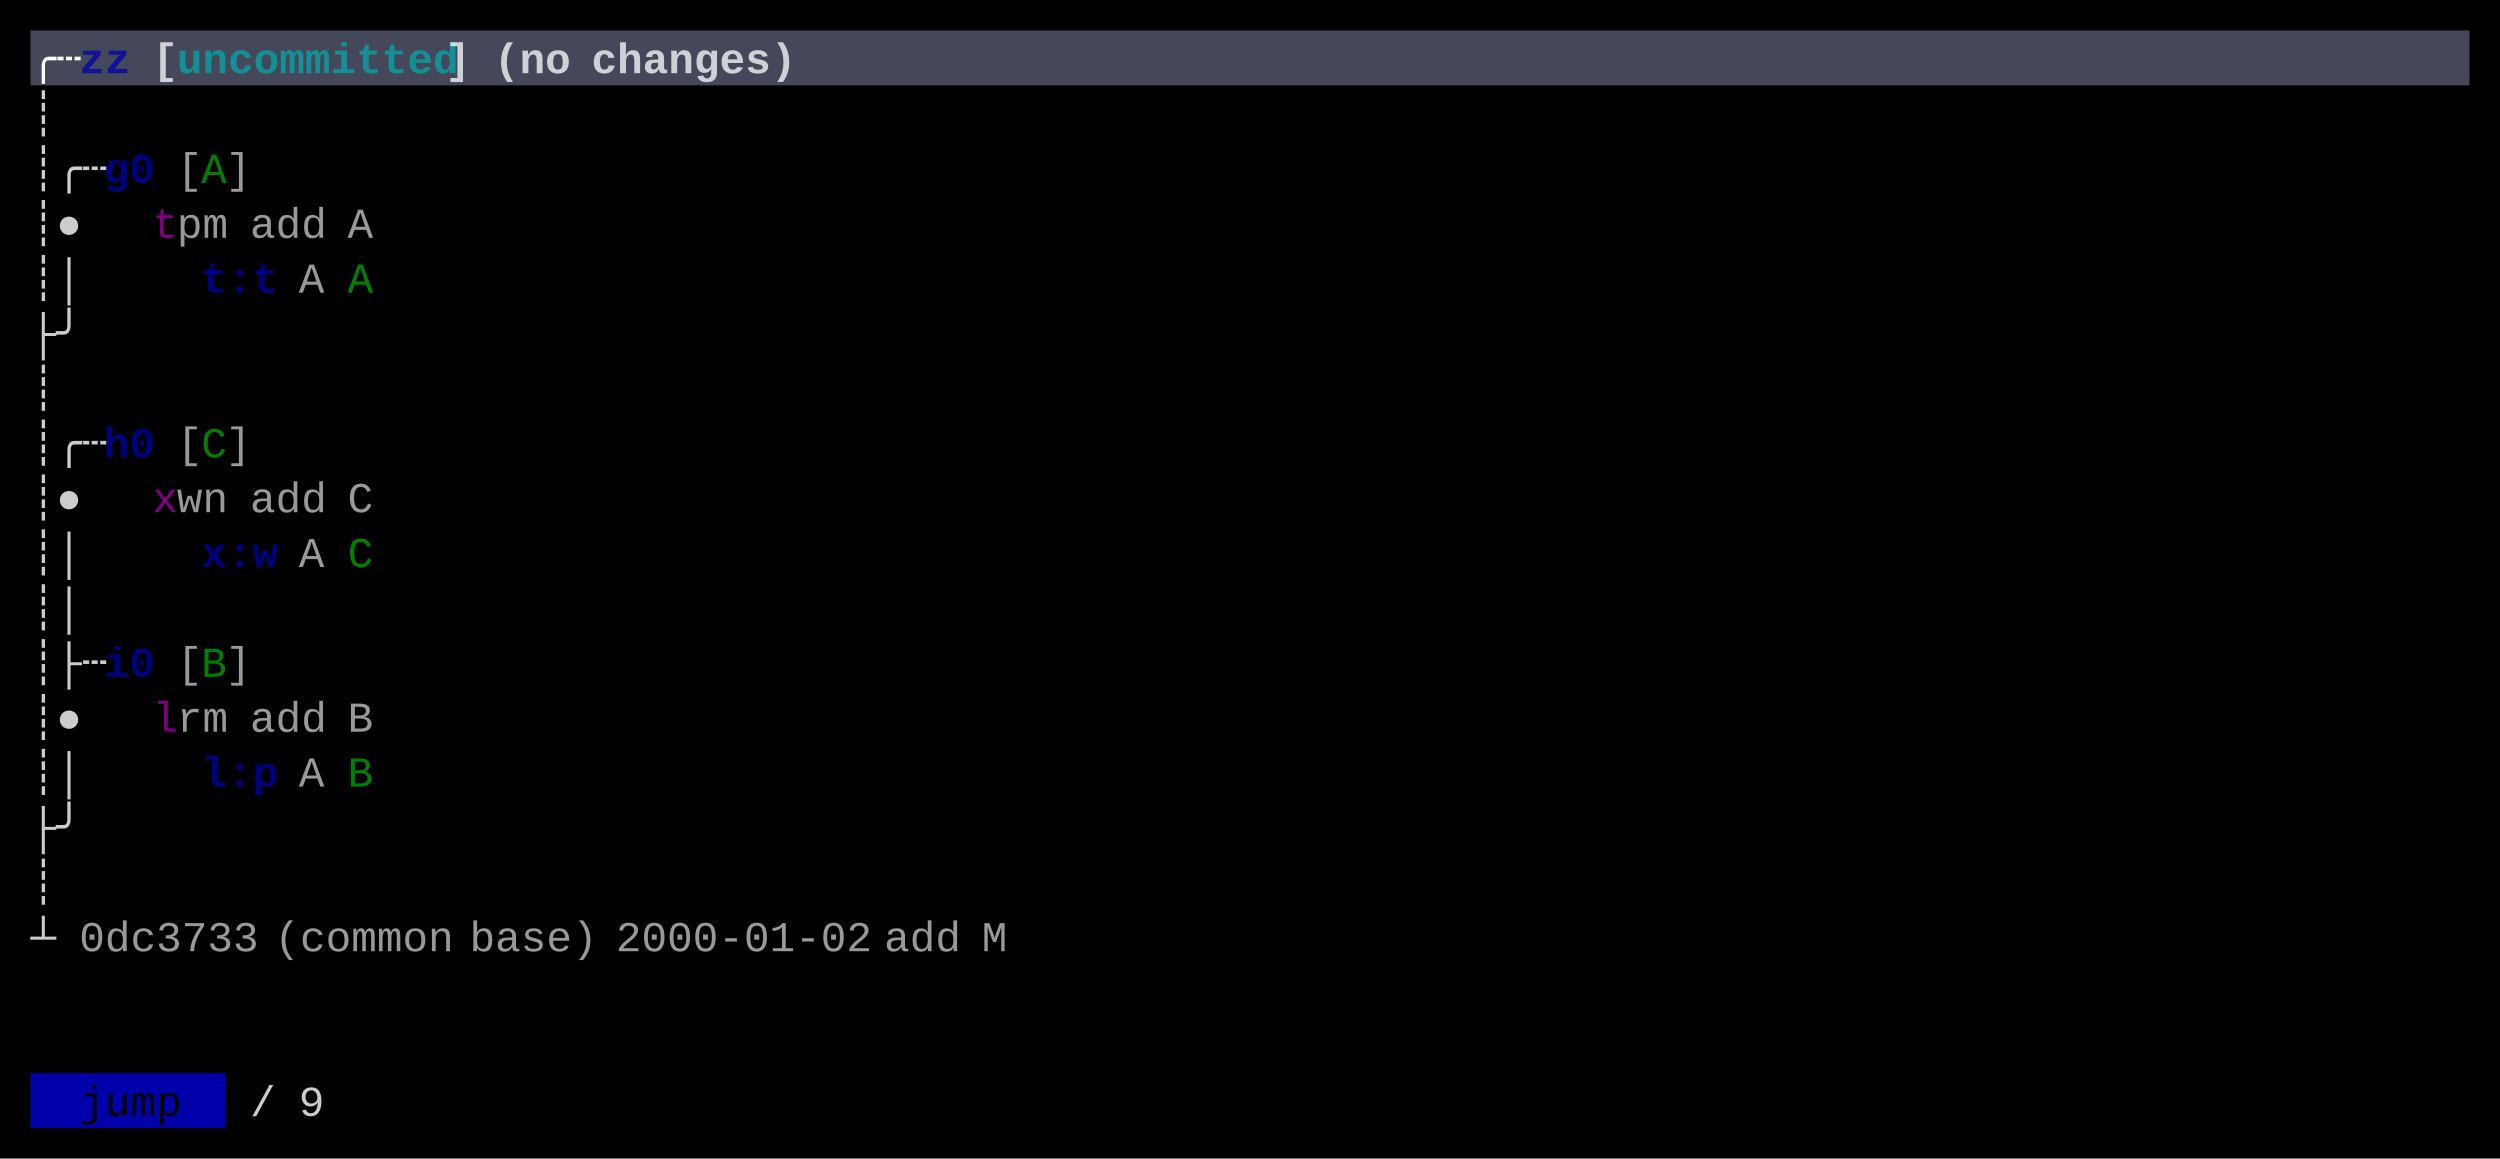
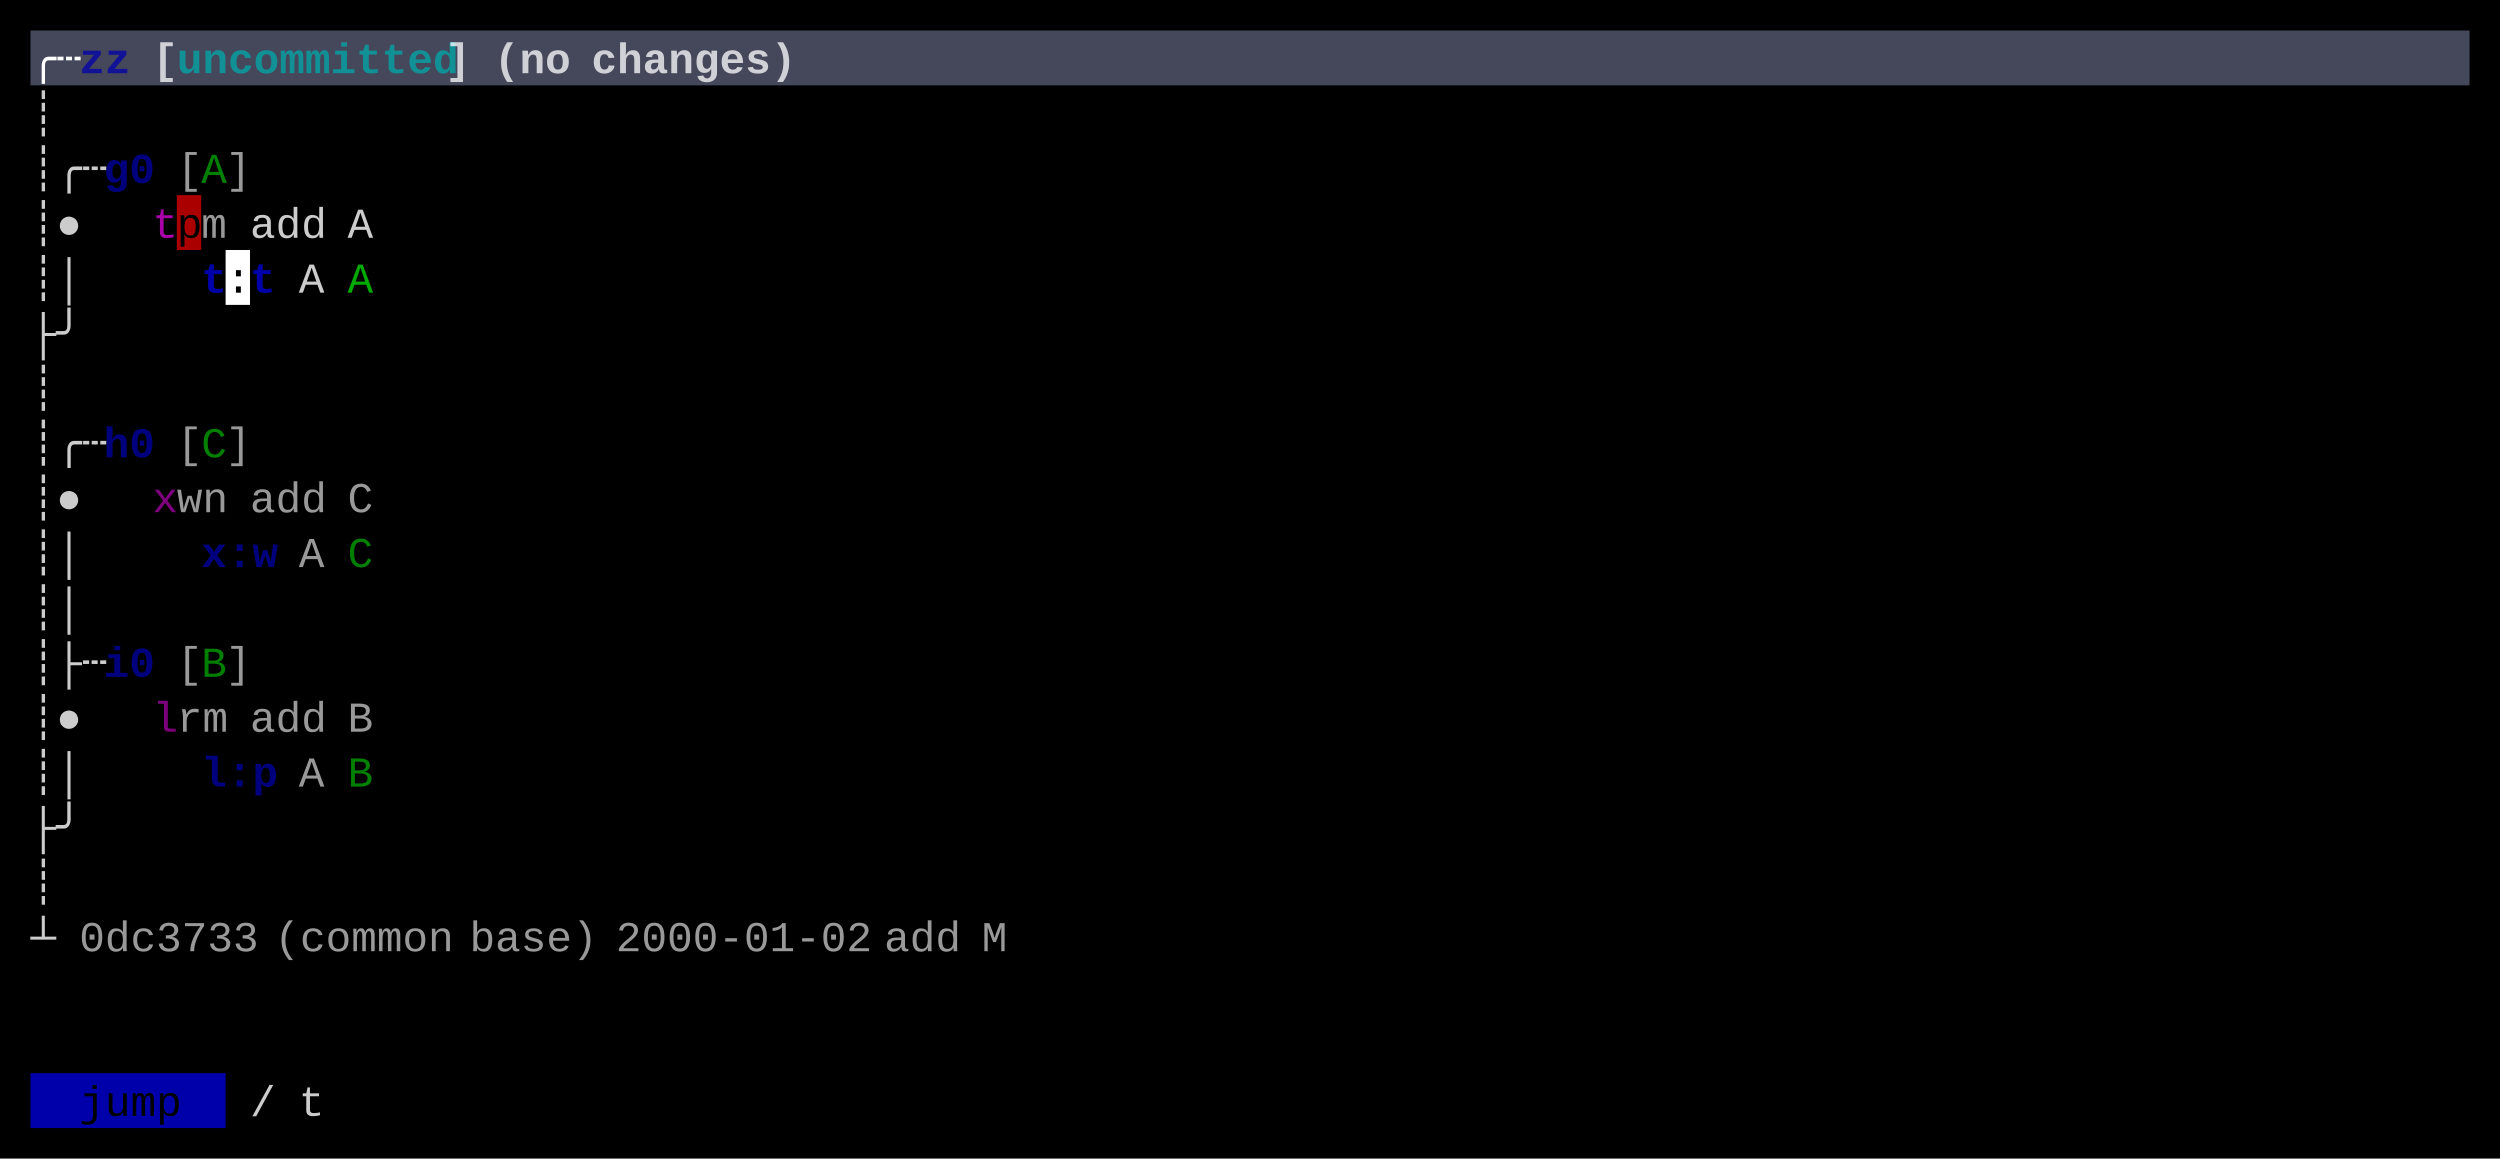
<svg xmlns="http://www.w3.org/2000/svg" width="820" height="380" viewBox="0 0 820 380">
  <rect x="0" y="0" width="820" height="380" fill="#000000" />
  <rect x="10" y="10" width="800" height="18" fill="#45475A" />
+   <rect x="58" y="64" width="8" height="18" fill="#AA0000" />
+   <rect x="74" y="82" width="8" height="18" fill="#FFFFFF" />
  <rect x="10" y="352" width="64" height="18" fill="#0000AA" />
  <g font-family="Menlo, Monaco, 'Courier New', monospace" font-size="14" xml:space="preserve">
    <text x="10 18" y="24" style="fill:#FFFFFF;font-weight:bold;">╭┄</text>
    <text x="26 34" y="24" style="fill:#0000AA;font-weight:bold;opacity:0.75;">zz</text>
    <text x="50" y="24" style="fill:#FFFFFF;font-weight:bold;opacity:0.75;">[</text>
    <text x="58 66 74 82 90 98 106 114 122 130 138" y="24" style="fill:#00AAAA;font-weight:bold;opacity:0.75;">uncommitted</text>
    <text x="146" y="24" style="fill:#FFFFFF;font-weight:bold;opacity:0.75;">]</text>
    <text x="162 170 178" y="24" style="fill:#FFFFFF;font-weight:bold;opacity:0.75;">(no</text>
    <text x="194 202 210 218 226 234 242 250" y="24" style="fill:#FFFFFF;font-weight:bold;opacity:0.75;">changes)</text>
    <text x="10" y="42" style="fill:#CCCCCC;">┊</text>
    <text x="10 18 26" y="60" style="fill:#CCCCCC;">┊╭┄</text>
    <text x="34 42" y="60" style="fill:#0000AA;font-weight:bold;opacity:0.75;">g0</text>
    <text x="58" y="60" style="fill:#CCCCCC;opacity:0.75;">[</text>
    <text x="66" y="60" style="fill:#00AA00;opacity:0.75;">A</text>
    <text x="74" y="60" style="fill:#CCCCCC;opacity:0.75;">]</text>
    <text x="10 18" y="78" style="fill:#CCCCCC;">┊●</text>
-     <text x="50" y="78" style="fill:#AA00AA;opacity:0.75;">t</text>
-     <text x="58 66" y="78" style="fill:#CCCCCC;opacity:0.75;">pm</text>
-     <text x="82 90 98" y="78" style="fill:#CCCCCC;opacity:0.75;">add</text>
-     <text x="114" y="78" style="fill:#CCCCCC;opacity:0.75;">A</text>
+     <text x="50" y="78" style="fill:#AA00AA;">t</text>
+     <text x="58" y="78" style="fill:#000000;">p</text>
+     <text x="66" y="78" style="fill:#CCCCCC;opacity:0.75;">m</text>
+     <text x="82 90 98" y="78" style="fill:#CCCCCC;">add</text>
+     <text x="114" y="78" style="fill:#CCCCCC;">A</text>
    <text x="10 18" y="96" style="fill:#CCCCCC;">┊│</text>
-     <text x="66 74 82" y="96" style="fill:#0000AA;font-weight:bold;opacity:0.75;">t:t</text>
-     <text x="98" y="96" style="fill:#CCCCCC;opacity:0.75;">A</text>
-     <text x="114" y="96" style="fill:#00AA00;opacity:0.75;">A</text>
+     <text x="66" y="96" style="fill:#0000AA;font-weight:bold;">t</text>
+     <text x="74" y="96" style="fill:#000000;">:</text>
+     <text x="82" y="96" style="fill:#0000AA;font-weight:bold;">t</text>
+     <text x="98" y="96" style="fill:#CCCCCC;">A</text>
+     <text x="114" y="96" style="fill:#00AA00;">A</text>
    <text x="10 18" y="114" style="fill:#CCCCCC;">├╯</text>
    <text x="10" y="132" style="fill:#CCCCCC;">┊</text>
    <text x="10 18 26" y="150" style="fill:#CCCCCC;">┊╭┄</text>
    <text x="34 42" y="150" style="fill:#0000AA;font-weight:bold;opacity:0.75;">h0</text>
    <text x="58" y="150" style="fill:#CCCCCC;opacity:0.75;">[</text>
    <text x="66" y="150" style="fill:#00AA00;opacity:0.75;">C</text>
    <text x="74" y="150" style="fill:#CCCCCC;opacity:0.75;">]</text>
    <text x="10 18" y="168" style="fill:#CCCCCC;">┊●</text>
    <text x="50" y="168" style="fill:#AA00AA;opacity:0.75;">x</text>
    <text x="58 66" y="168" style="fill:#CCCCCC;opacity:0.75;">wn</text>
    <text x="82 90 98" y="168" style="fill:#CCCCCC;opacity:0.75;">add</text>
    <text x="114" y="168" style="fill:#CCCCCC;opacity:0.75;">C</text>
    <text x="10 18" y="186" style="fill:#CCCCCC;">┊│</text>
    <text x="66 74 82" y="186" style="fill:#0000AA;font-weight:bold;opacity:0.75;">x:w</text>
    <text x="98" y="186" style="fill:#CCCCCC;opacity:0.75;">A</text>
    <text x="114" y="186" style="fill:#00AA00;opacity:0.75;">C</text>
    <text x="10 18" y="204" style="fill:#CCCCCC;">┊│</text>
    <text x="10 18 26" y="222" style="fill:#CCCCCC;">┊├┄</text>
    <text x="34 42" y="222" style="fill:#0000AA;font-weight:bold;opacity:0.75;">i0</text>
    <text x="58" y="222" style="fill:#CCCCCC;opacity:0.75;">[</text>
    <text x="66" y="222" style="fill:#00AA00;opacity:0.75;">B</text>
    <text x="74" y="222" style="fill:#CCCCCC;opacity:0.75;">]</text>
    <text x="10 18" y="240" style="fill:#CCCCCC;">┊●</text>
    <text x="50" y="240" style="fill:#AA00AA;opacity:0.75;">l</text>
    <text x="58 66" y="240" style="fill:#CCCCCC;opacity:0.75;">rm</text>
    <text x="82 90 98" y="240" style="fill:#CCCCCC;opacity:0.75;">add</text>
    <text x="114" y="240" style="fill:#CCCCCC;opacity:0.75;">B</text>
    <text x="10 18" y="258" style="fill:#CCCCCC;">┊│</text>
    <text x="66 74 82" y="258" style="fill:#0000AA;font-weight:bold;opacity:0.75;">l:p</text>
    <text x="98" y="258" style="fill:#CCCCCC;opacity:0.75;">A</text>
    <text x="114" y="258" style="fill:#00AA00;opacity:0.75;">B</text>
    <text x="10 18" y="276" style="fill:#CCCCCC;">├╯</text>
    <text x="10" y="294" style="fill:#CCCCCC;">┊</text>
    <text x="10" y="312" style="fill:#CCCCCC;">┴</text>
    <text x="26 34 42 50 58 66 74" y="312" style="fill:#CCCCCC;opacity:0.75;">0dc3733</text>
    <text x="90 98 106 114 122 130 138" y="312" style="fill:#CCCCCC;opacity:0.75;">(common</text>
    <text x="154 162 170 178 186" y="312" style="fill:#CCCCCC;opacity:0.75;">base)</text>
    <text x="202 210 218 226 234 242 250 258 266 274" y="312" style="fill:#CCCCCC;opacity:0.75;">2000-01-02</text>
    <text x="290 298 306" y="312" style="fill:#CCCCCC;opacity:0.75;">add</text>
    <text x="322" y="312" style="fill:#CCCCCC;opacity:0.75;">M</text>
    <text x="26 34 42 50" y="366" style="fill:#000000;">jump</text>
    <text x="82" y="366" style="fill:#CCCCCC;">/</text>
-     <text x="98" y="366" style="fill:#CCCCCC;">9</text>
+     <text x="98" y="366" style="fill:#CCCCCC;">t</text>
  </g>
</svg>
